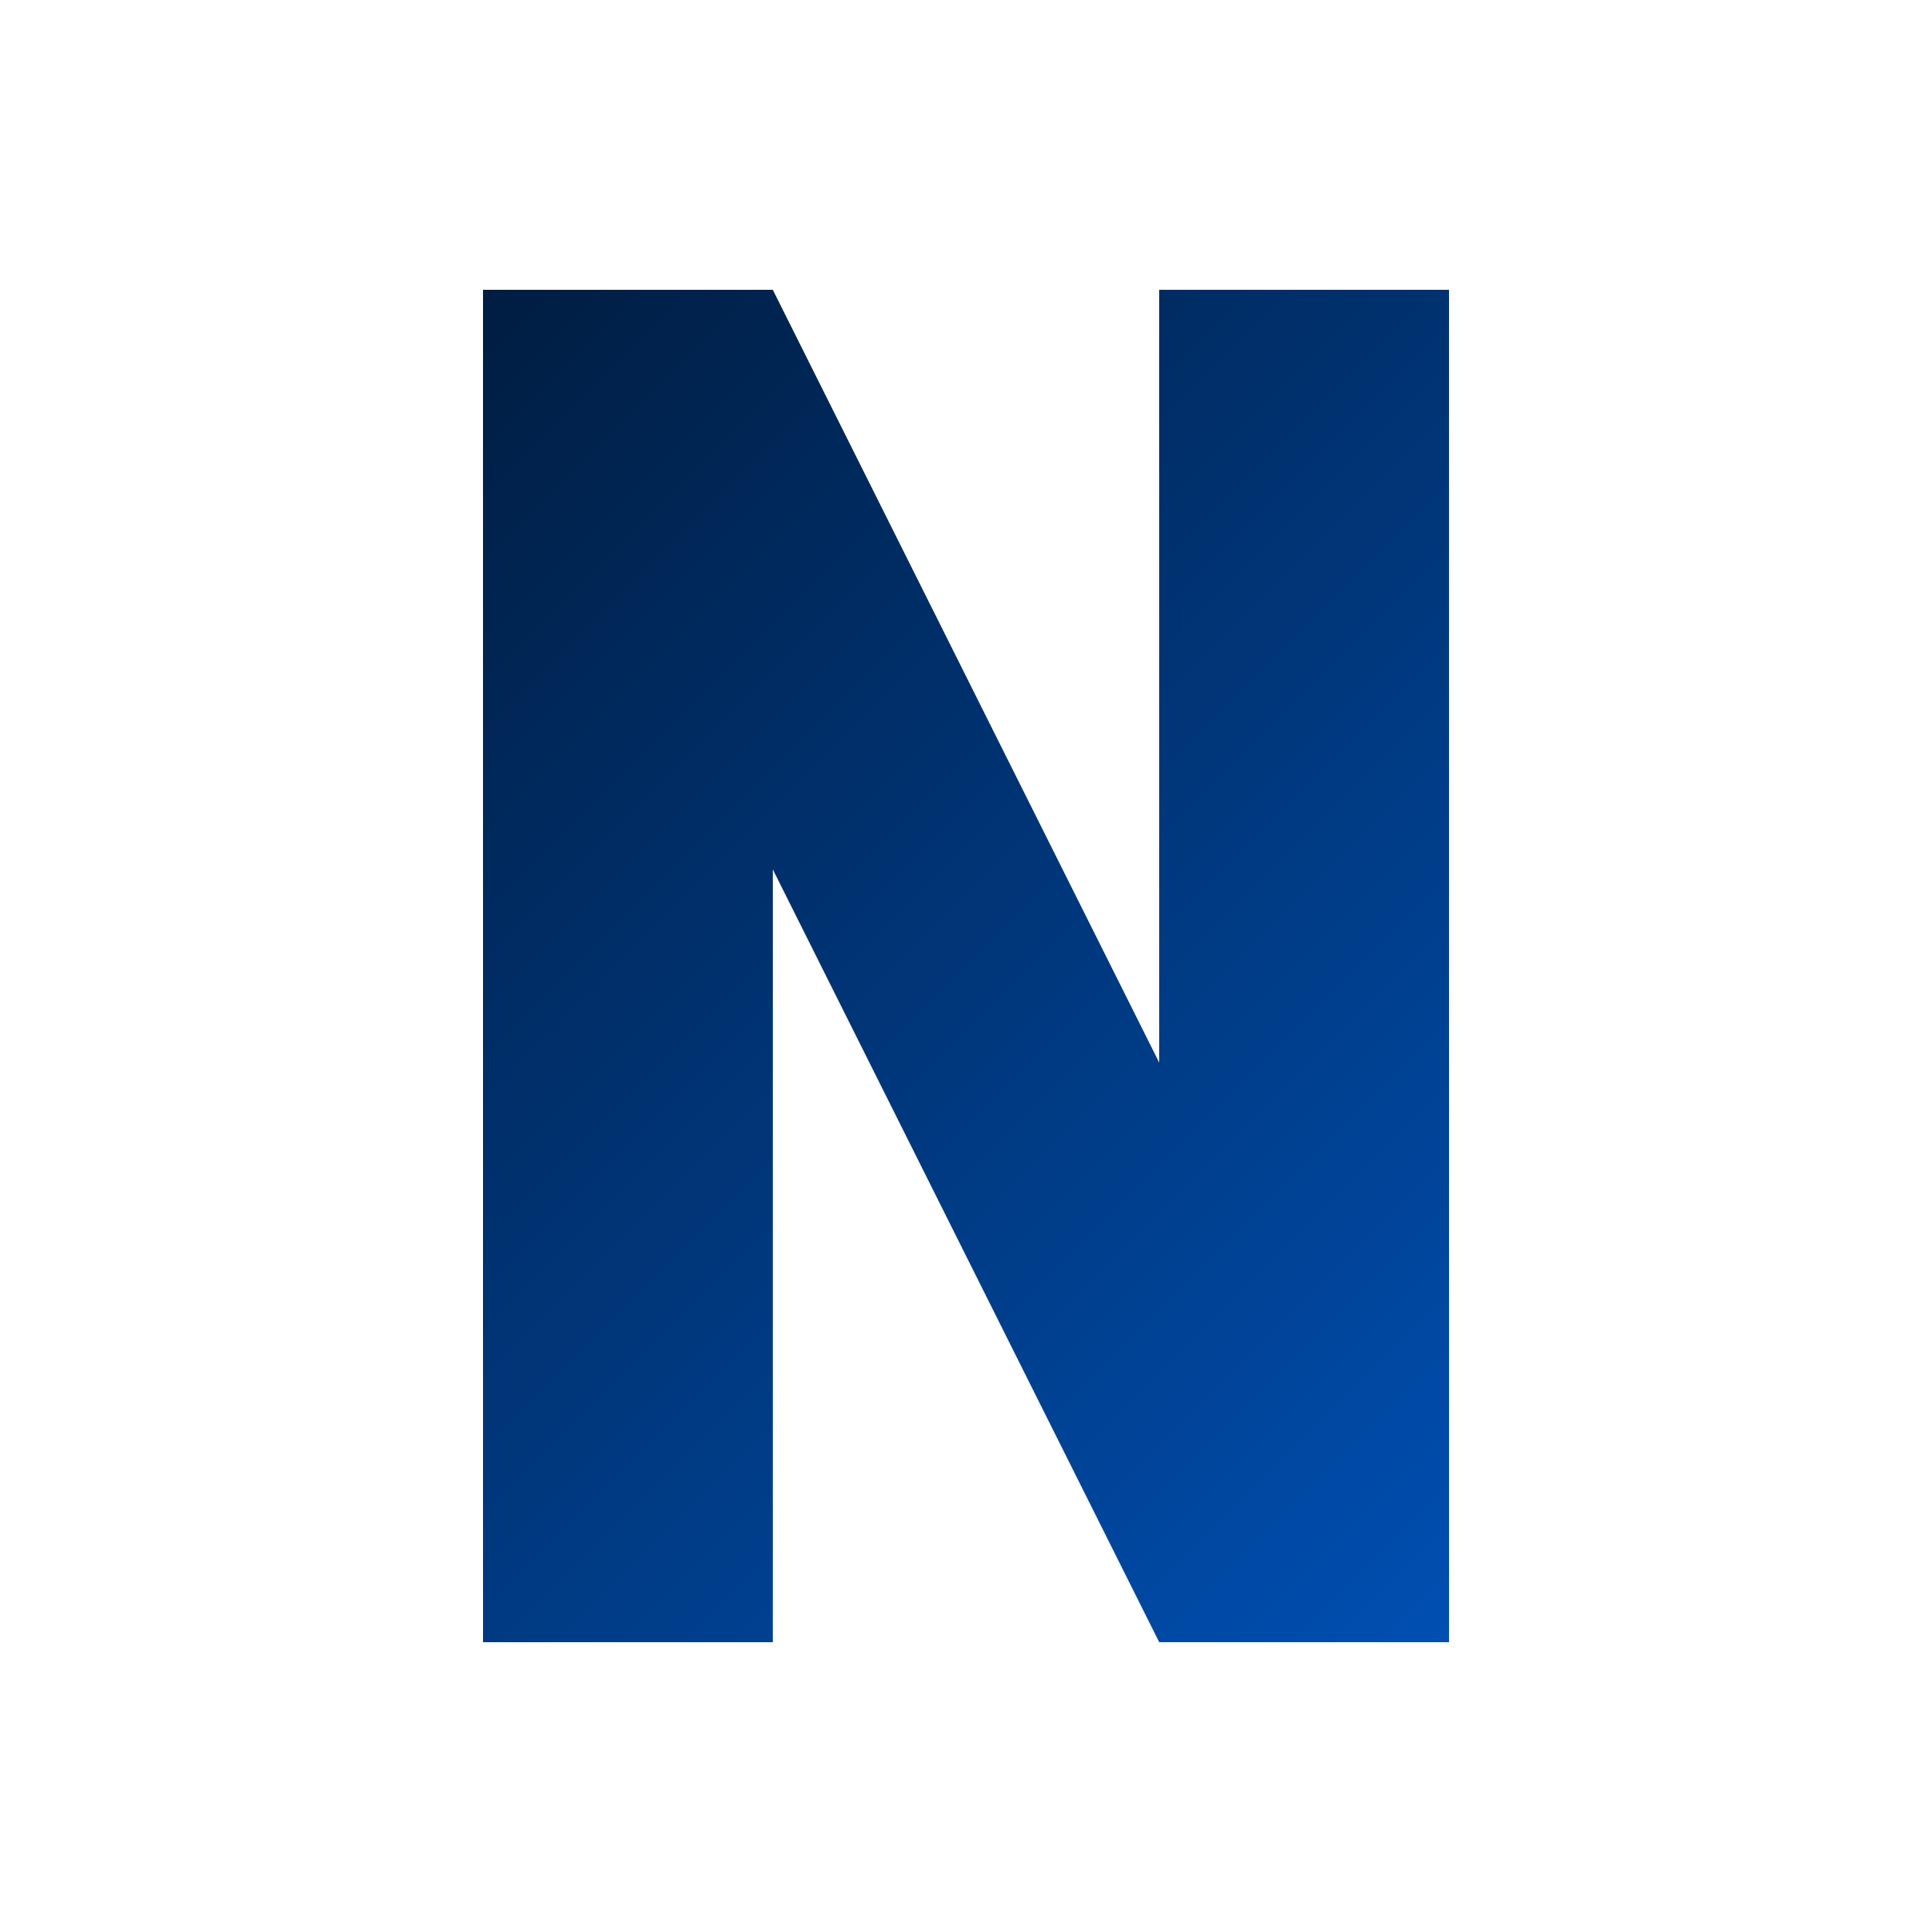
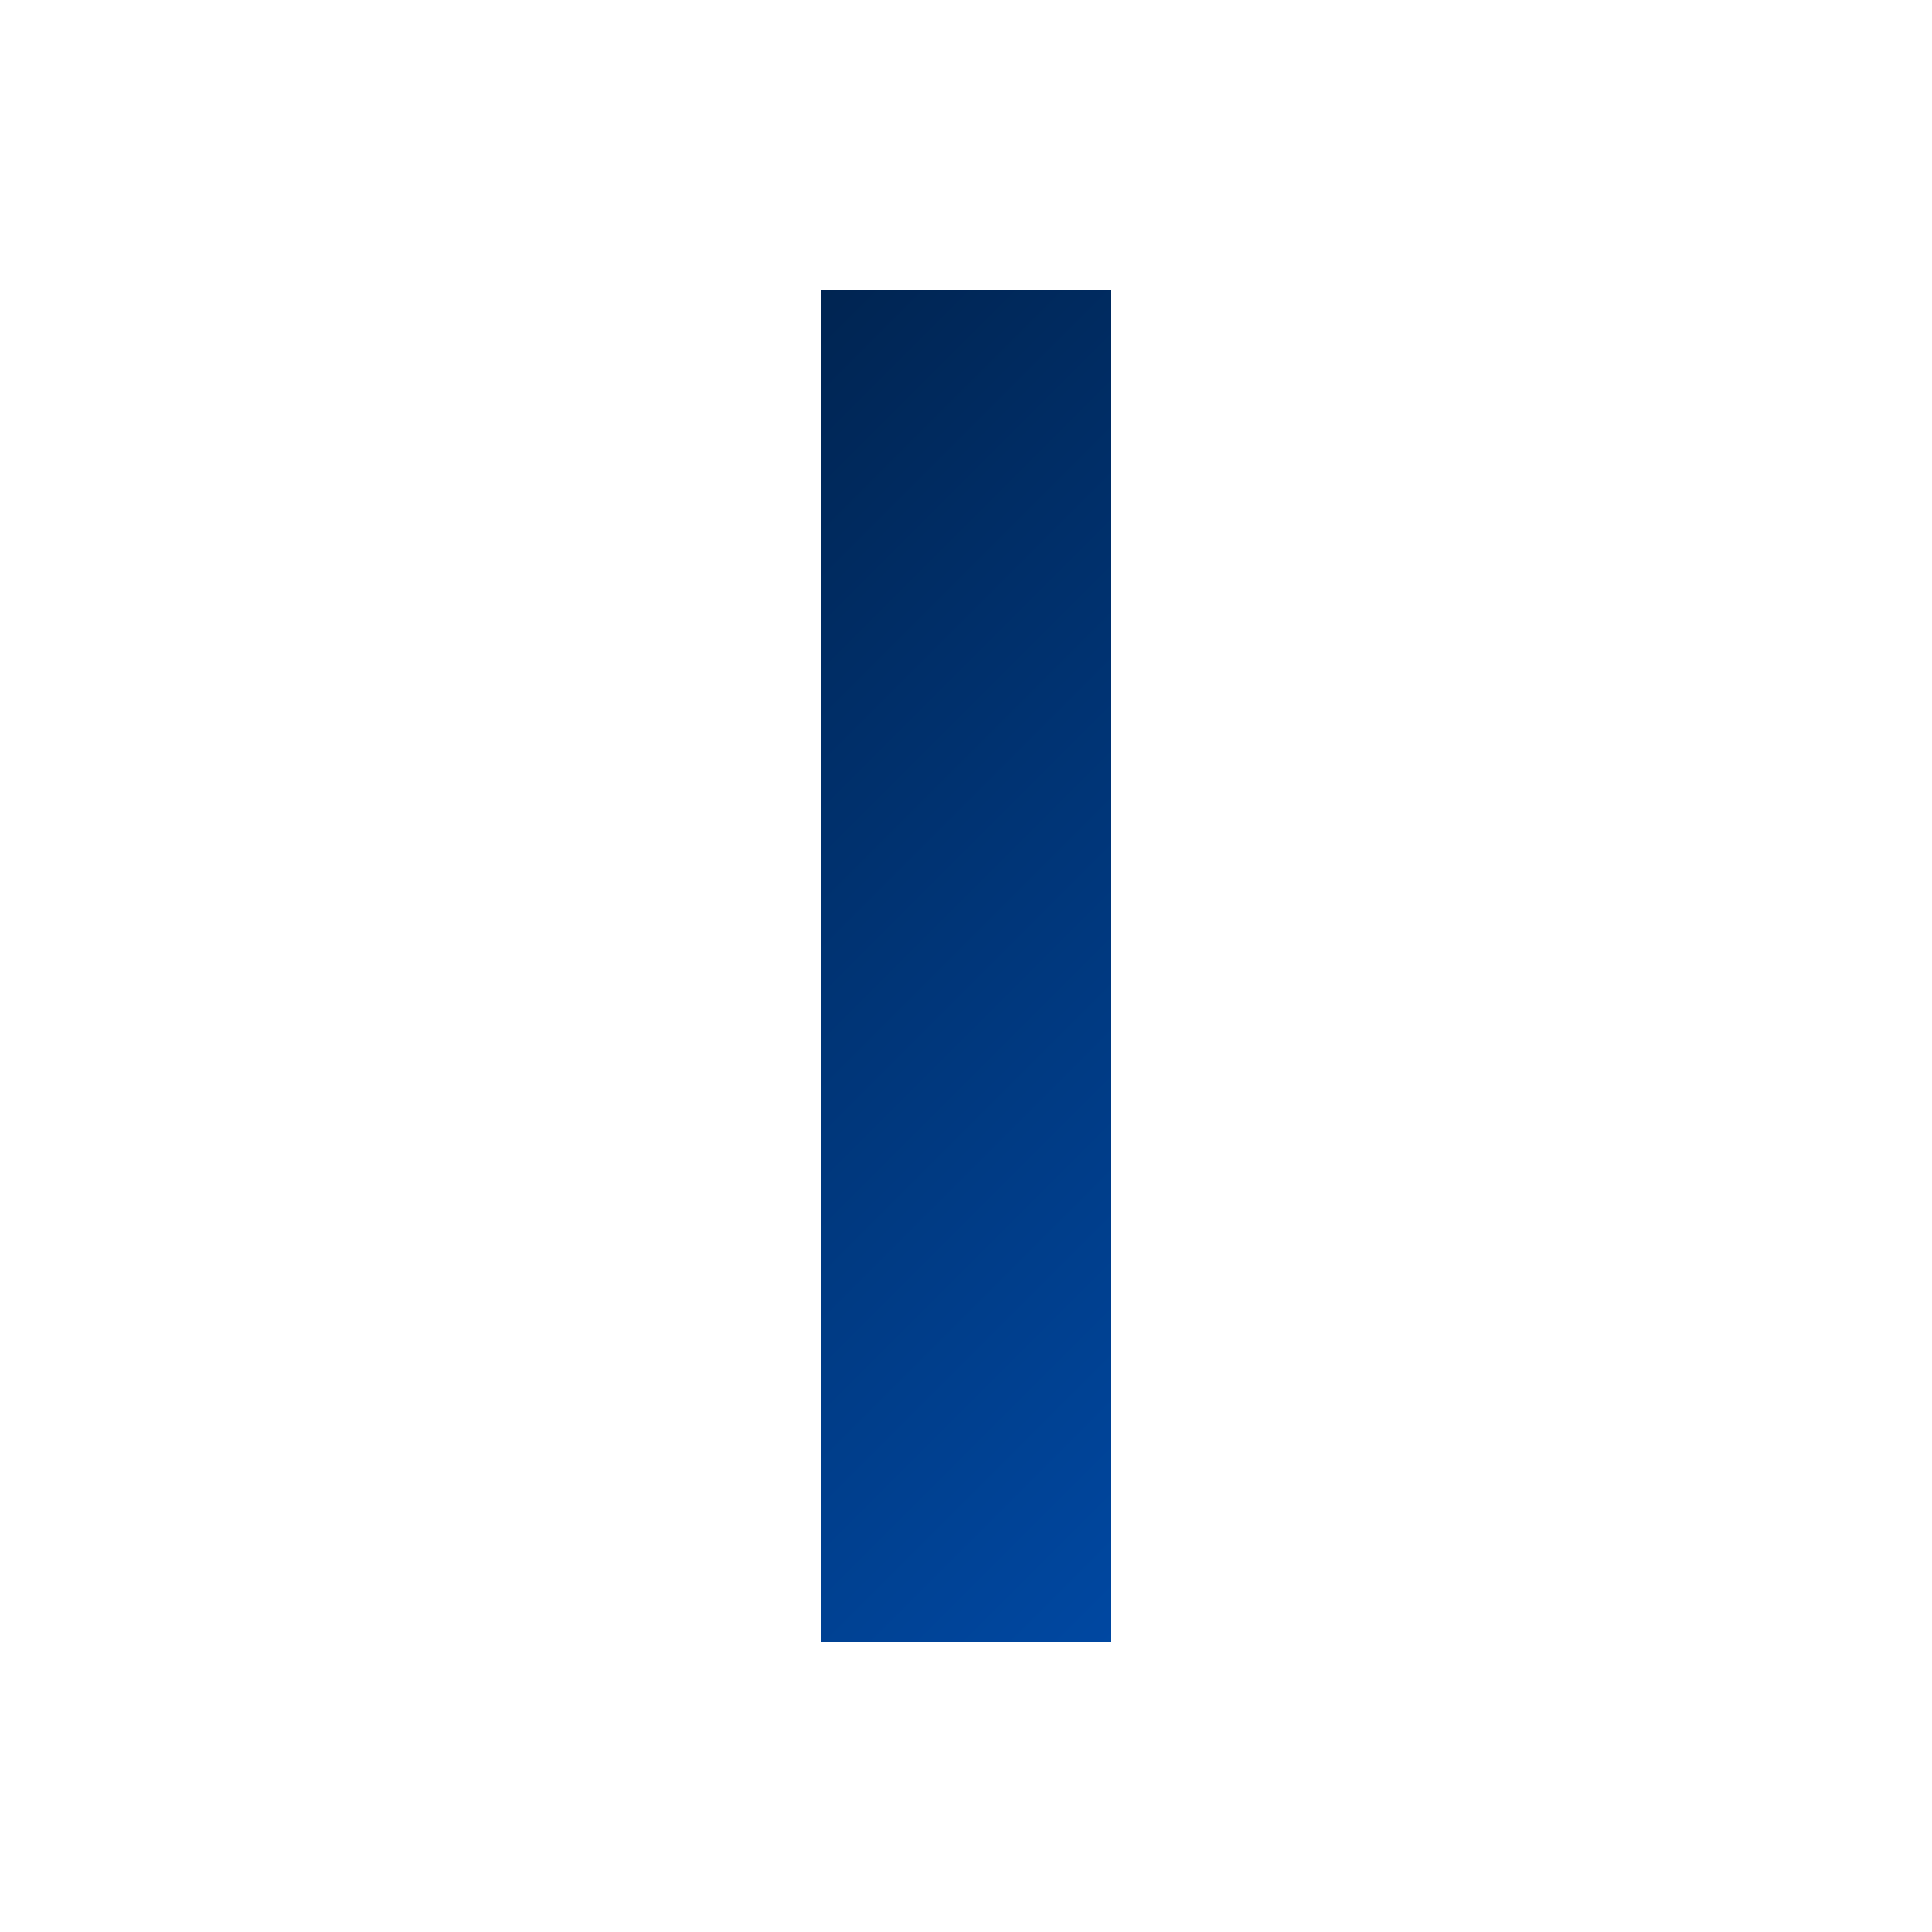
<svg xmlns="http://www.w3.org/2000/svg" viewBox="0 0 400 400">
  <defs>
    <linearGradient id="nGradient" x1="0%" y1="0%" x2="100%" y2="100%">
      <stop offset="0%" stop-color="#000c1b" />
      <stop offset="100%" stop-color="#0060d8" />
    </linearGradient>
    <mask id="nMask">
      <rect width="400" height="400" fill="black" />
-       <rect x="100" y="60" width="60" height="280" fill="white" />
-       <rect x="240" y="60" width="60" height="280" fill="white" />
-       <polygon points="100,60 160,60 300,340 240,340" fill="white" />
+       <rect x="170" y="60" width="60" height="280" fill="white" />
    </mask>
  </defs>
  <rect width="400" height="400" fill="white" />
  <rect width="400" height="400" fill="url(#nGradient)" mask="url(#nMask)" />
</svg>
